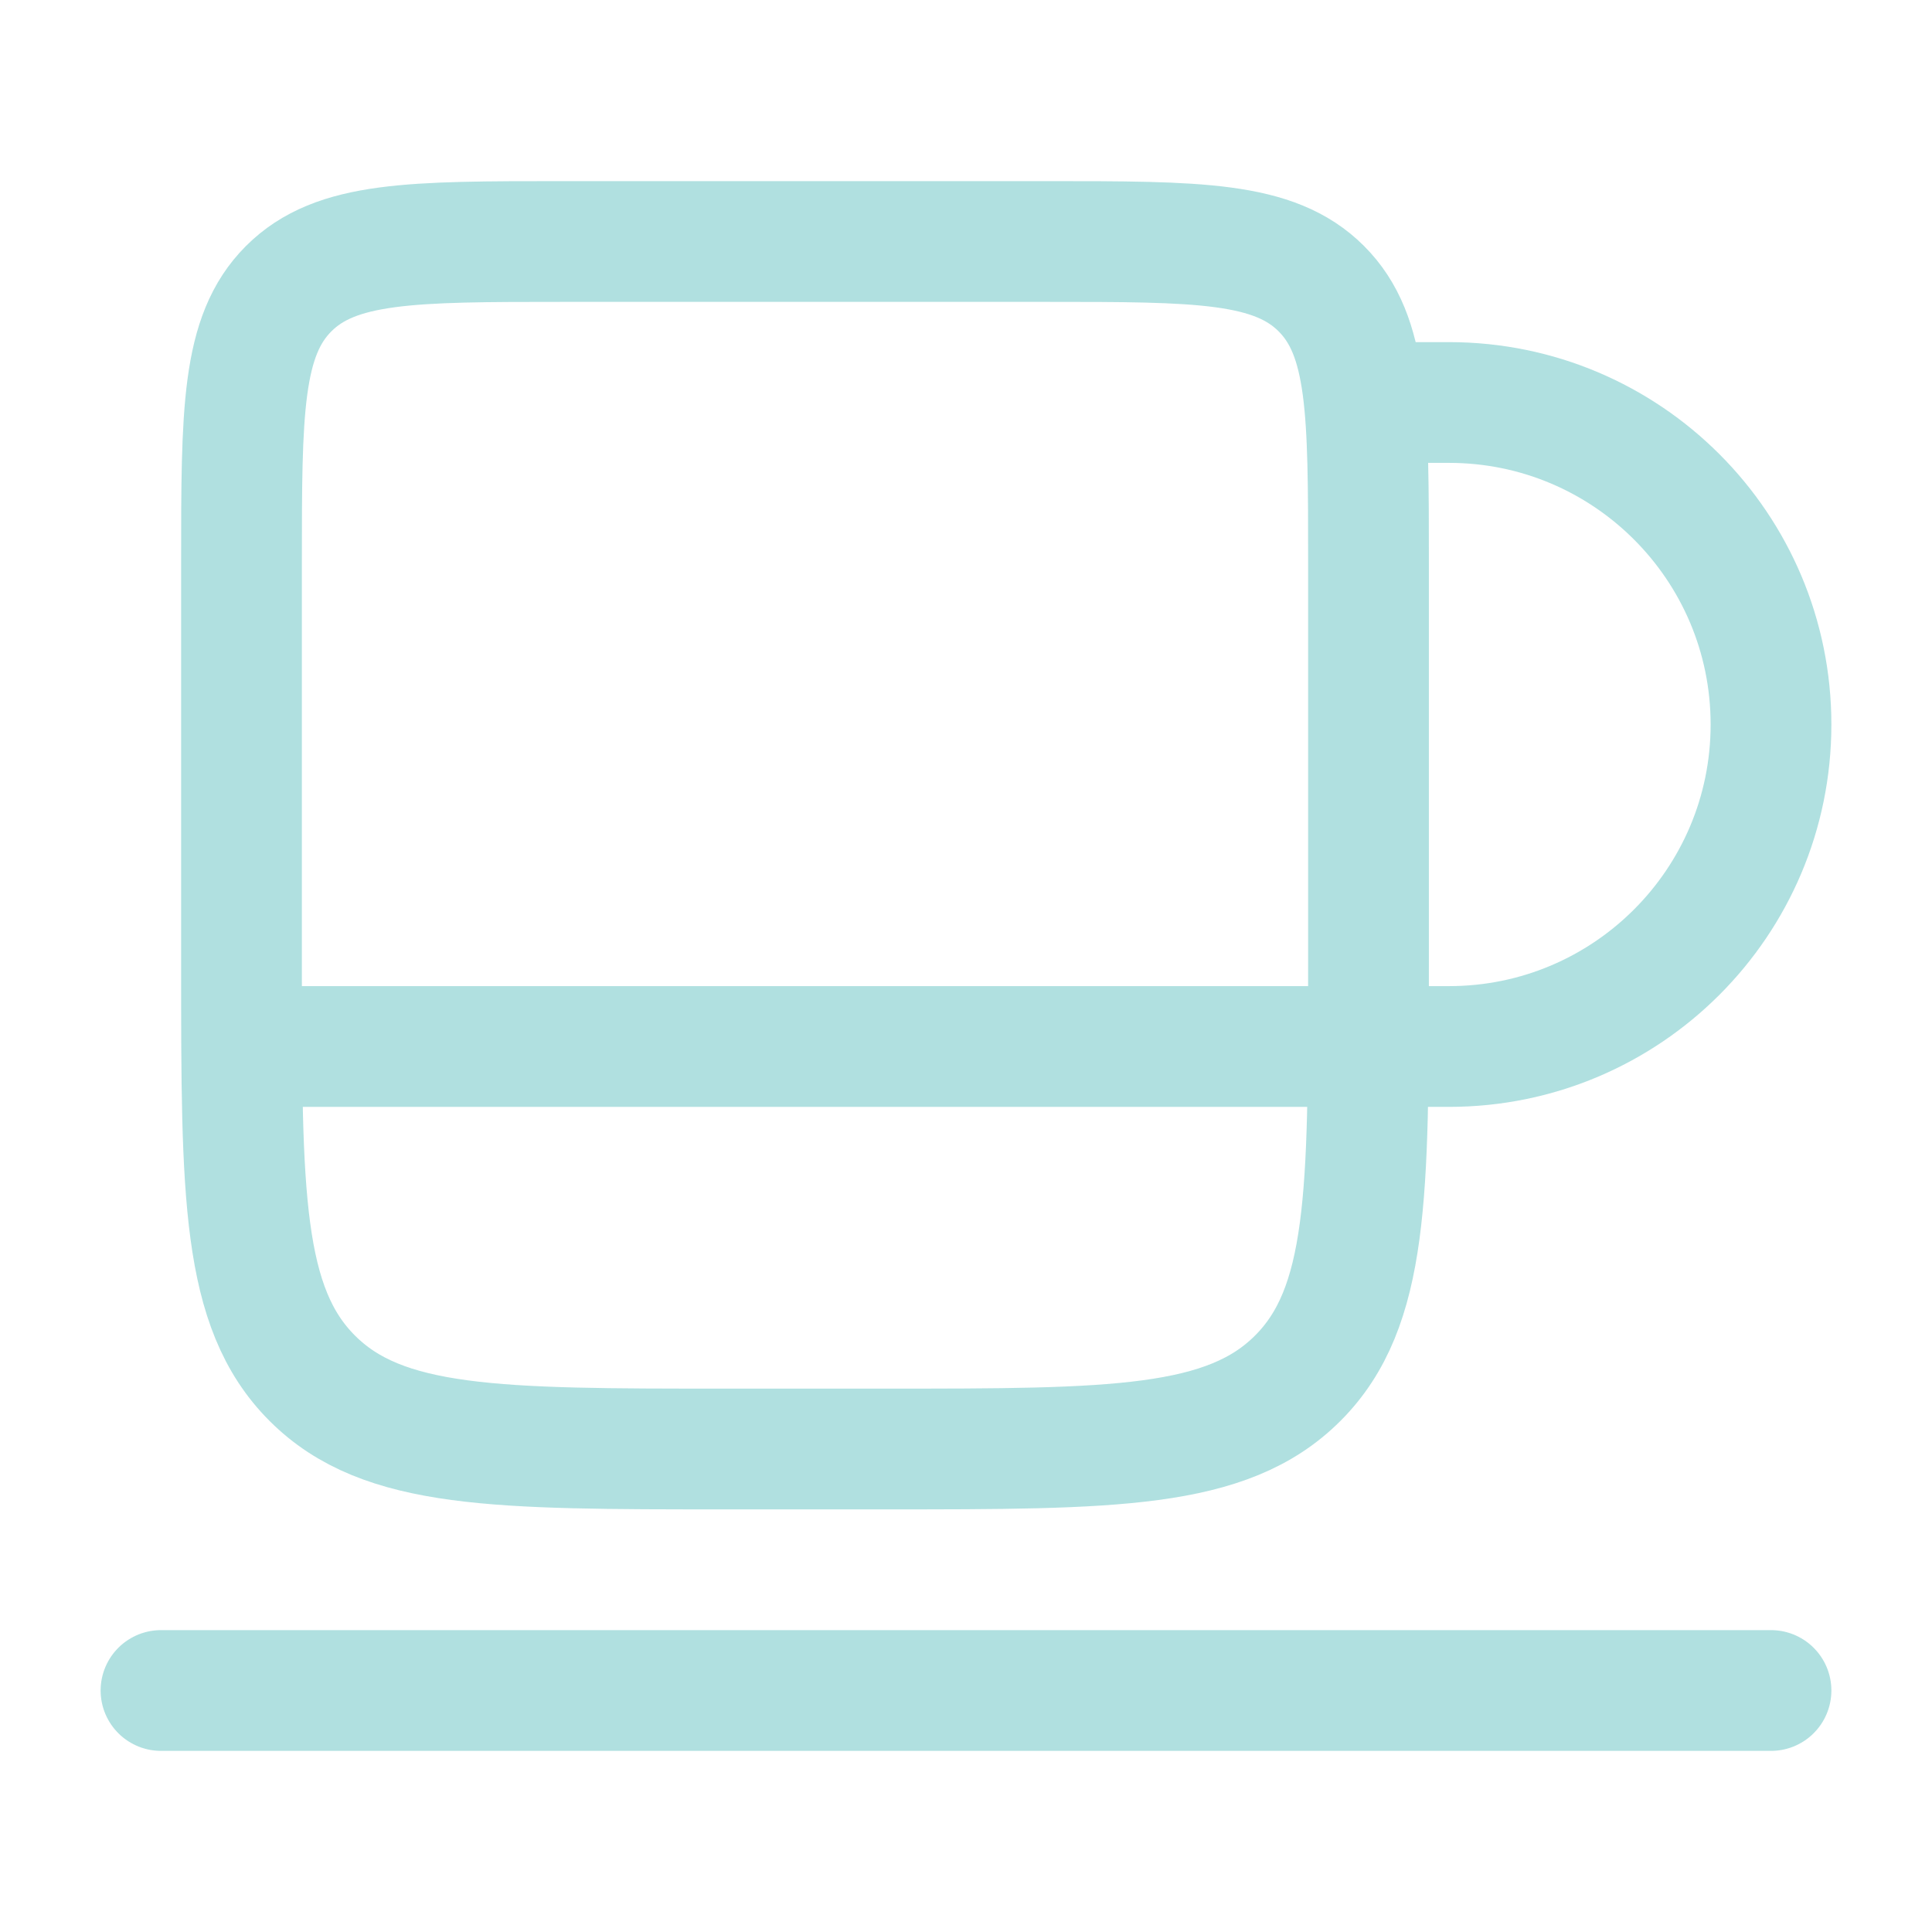
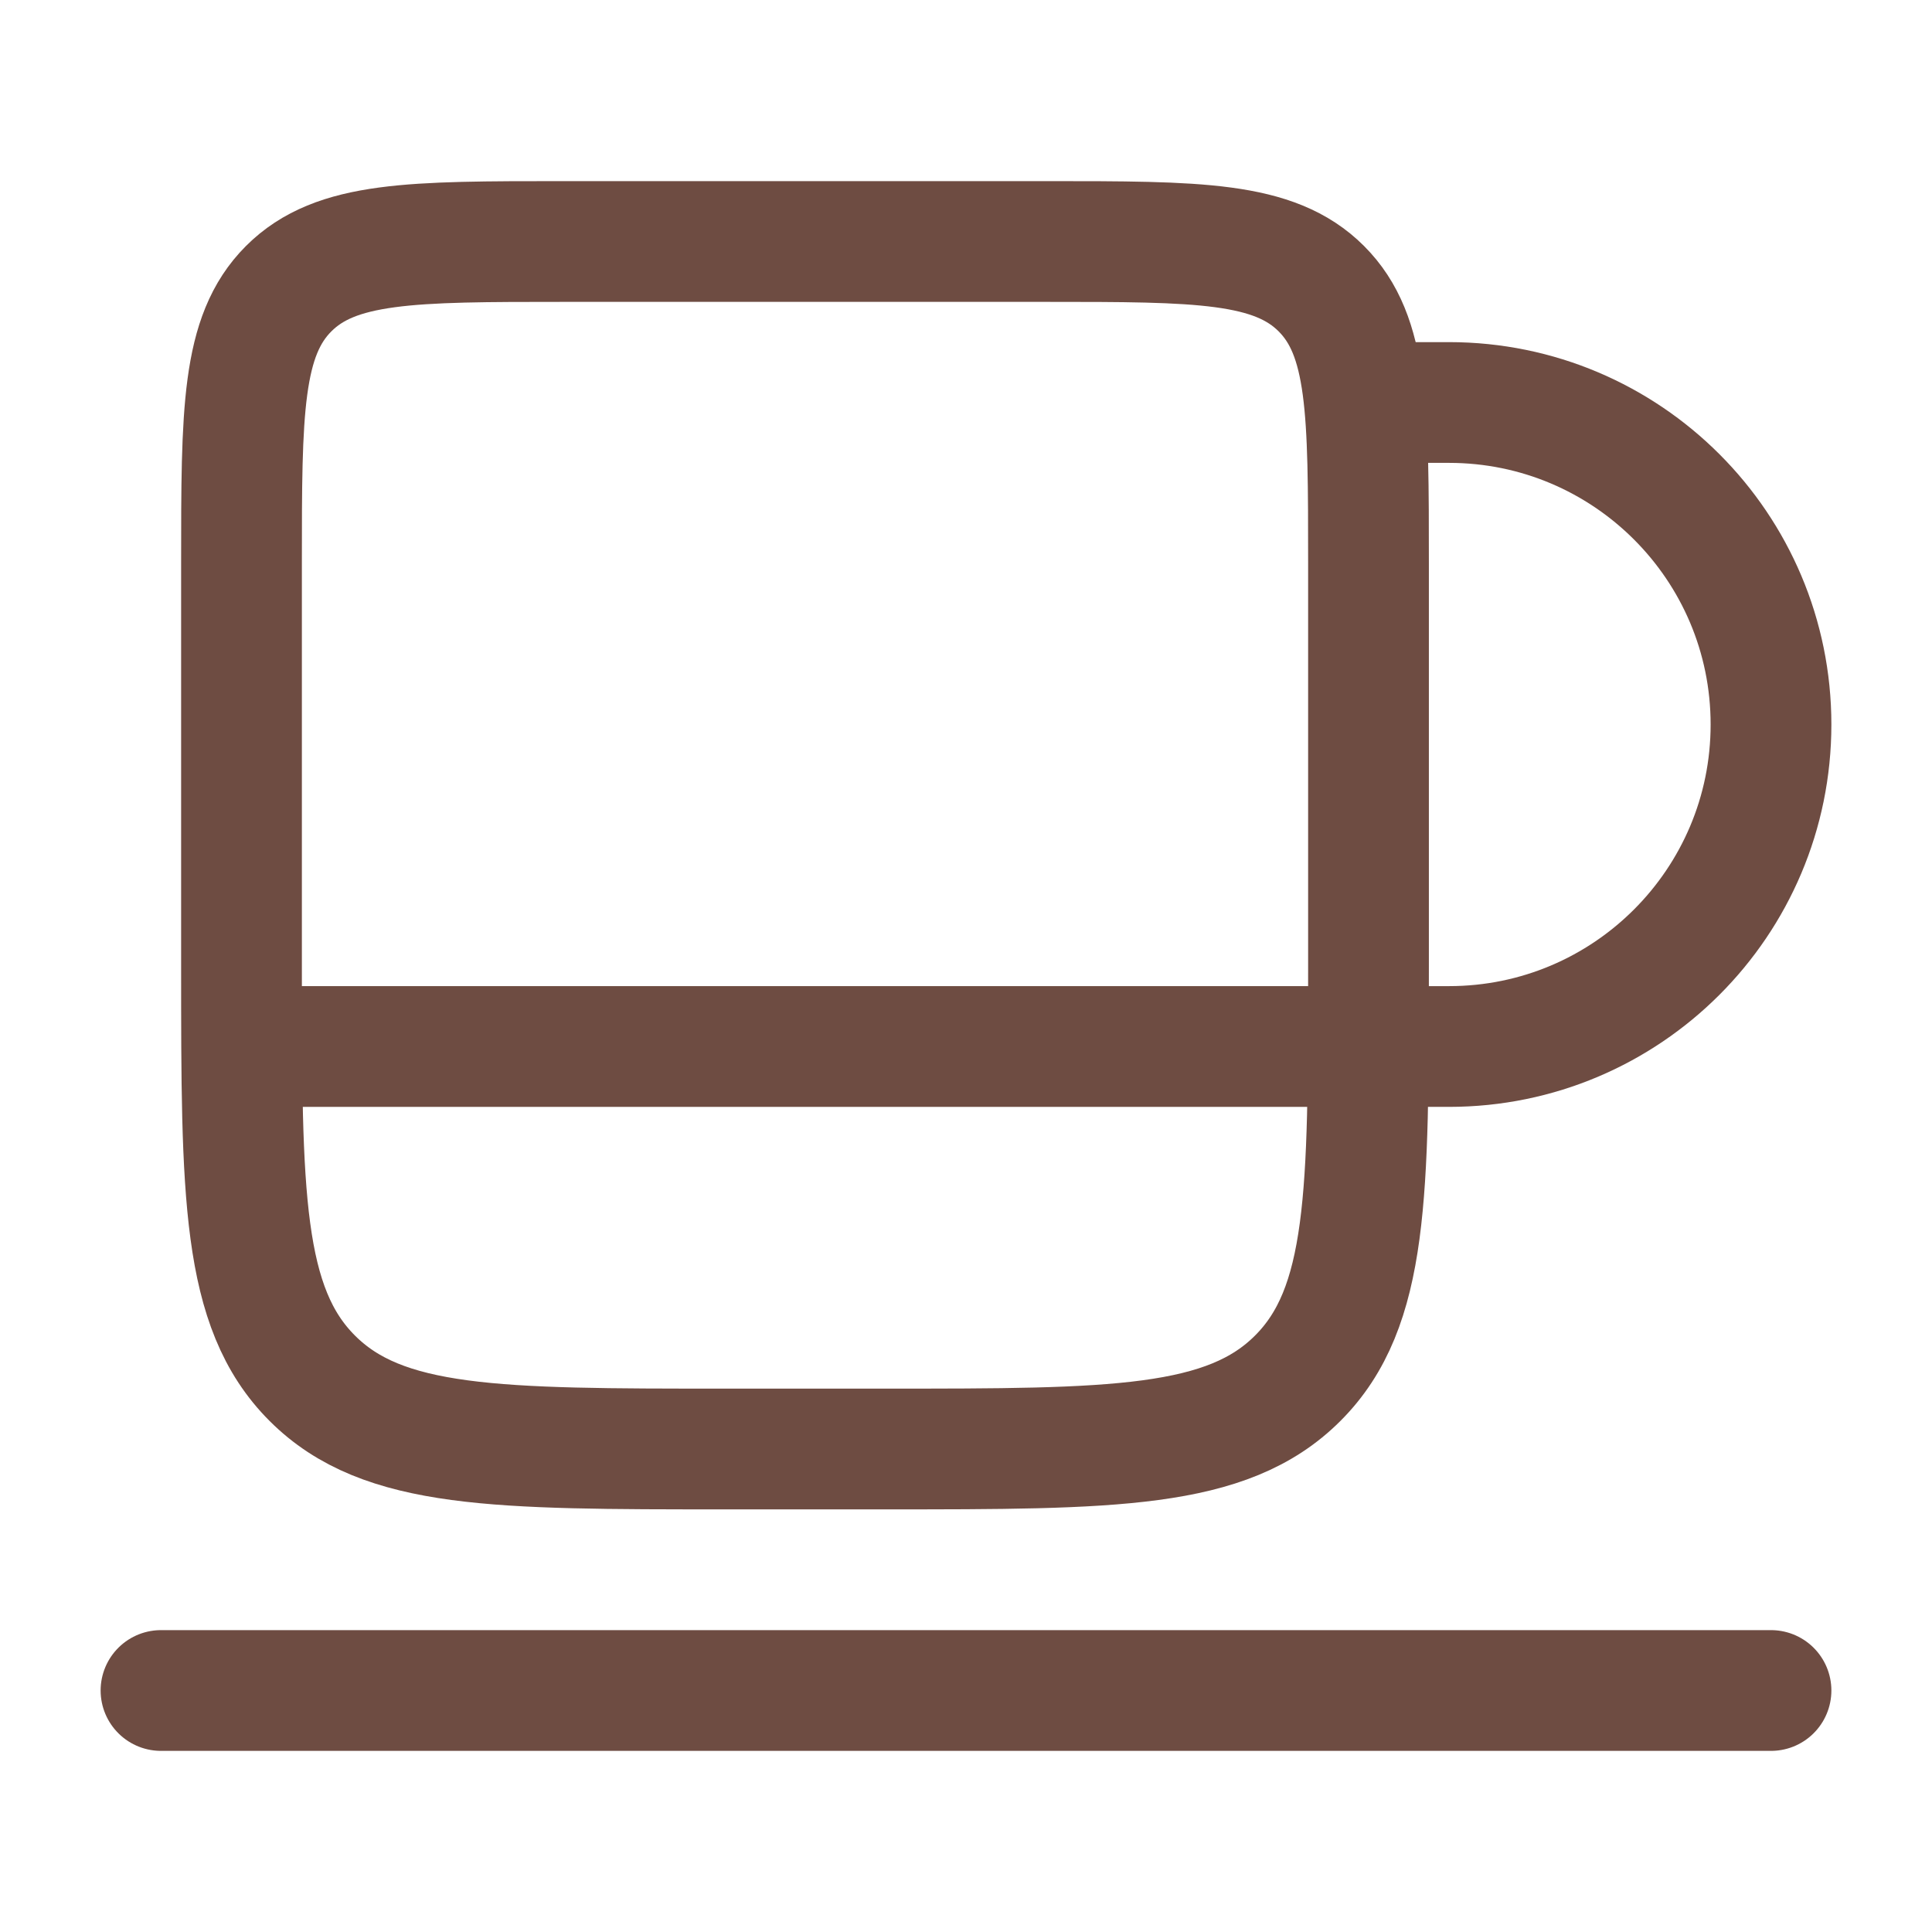
- <svg xmlns="http://www.w3.org/2000/svg" width="800px" height="800px" viewBox="0 0 24 24" fill="none">
+ <svg xmlns="http://www.w3.org/2000/svg" width="800px" height="800px" viewBox="0 0 24 24" fill="none" stroke="#000000">
  <g id="SVGRepo_bgCarrier" stroke-width="0" />
  <g id="SVGRepo_tracerCarrier" stroke-linecap="round" stroke-linejoin="round" />
  <g id="SVGRepo_iconCarrier">
-     <path d="M3 7C3 5.114 3 4.172 3.586 3.586C4.172 3 5.114 3 7 3H13C14.886 3 15.828 3 16.414 3.586C17 4.172 17 5.114 17 7V12C17 14.828 17 16.243 16.121 17.121C15.243 18 13.828 18 11 18H9C6.172 18 4.757 18 3.879 17.121C3 16.243 3 14.828 3 12V7Z" stroke="#b0e0e0" stroke-width="1.5" />
-     <path d="M17 13H18C20.209 13 22 11.209 22 9C22 6.791 20.209 5 18 5H17" stroke="#b0e0e0" stroke-width="1.5" />
-     <path d="M17 13H3" stroke="#b0e0e0" stroke-width="1.5" />
-     <path d="M22 21L2 21" stroke="#b0e0e0" stroke-width="1.5" stroke-linecap="round" />
+     <path d="M3 7C3 5.114 3 4.172 3.586 3.586C4.172 3 5.114 3 7 3H13C14.886 3 15.828 3 16.414 3.586C17 4.172 17 5.114 17 7V12C17 14.828 17 16.243 16.121 17.121C15.243 18 13.828 18 11 18H9C6.172 18 4.757 18 3.879 17.121C3 16.243 3 14.828 3 12V7Z" stroke="#6E4C42" stroke-width="1.5" />
+     <path d="M17 13H18C20.209 13 22 11.209 22 9C22 6.791 20.209 5 18 5H17" stroke="#6E4C42" stroke-width="1.5" />
+     <path d="M17 13H3" stroke="#6E4C42" stroke-width="1.5" />
+     <path d="M22 21L2 21" stroke="#6E4C42" stroke-width="1.5" stroke-linecap="round" />
  </g>
</svg>
